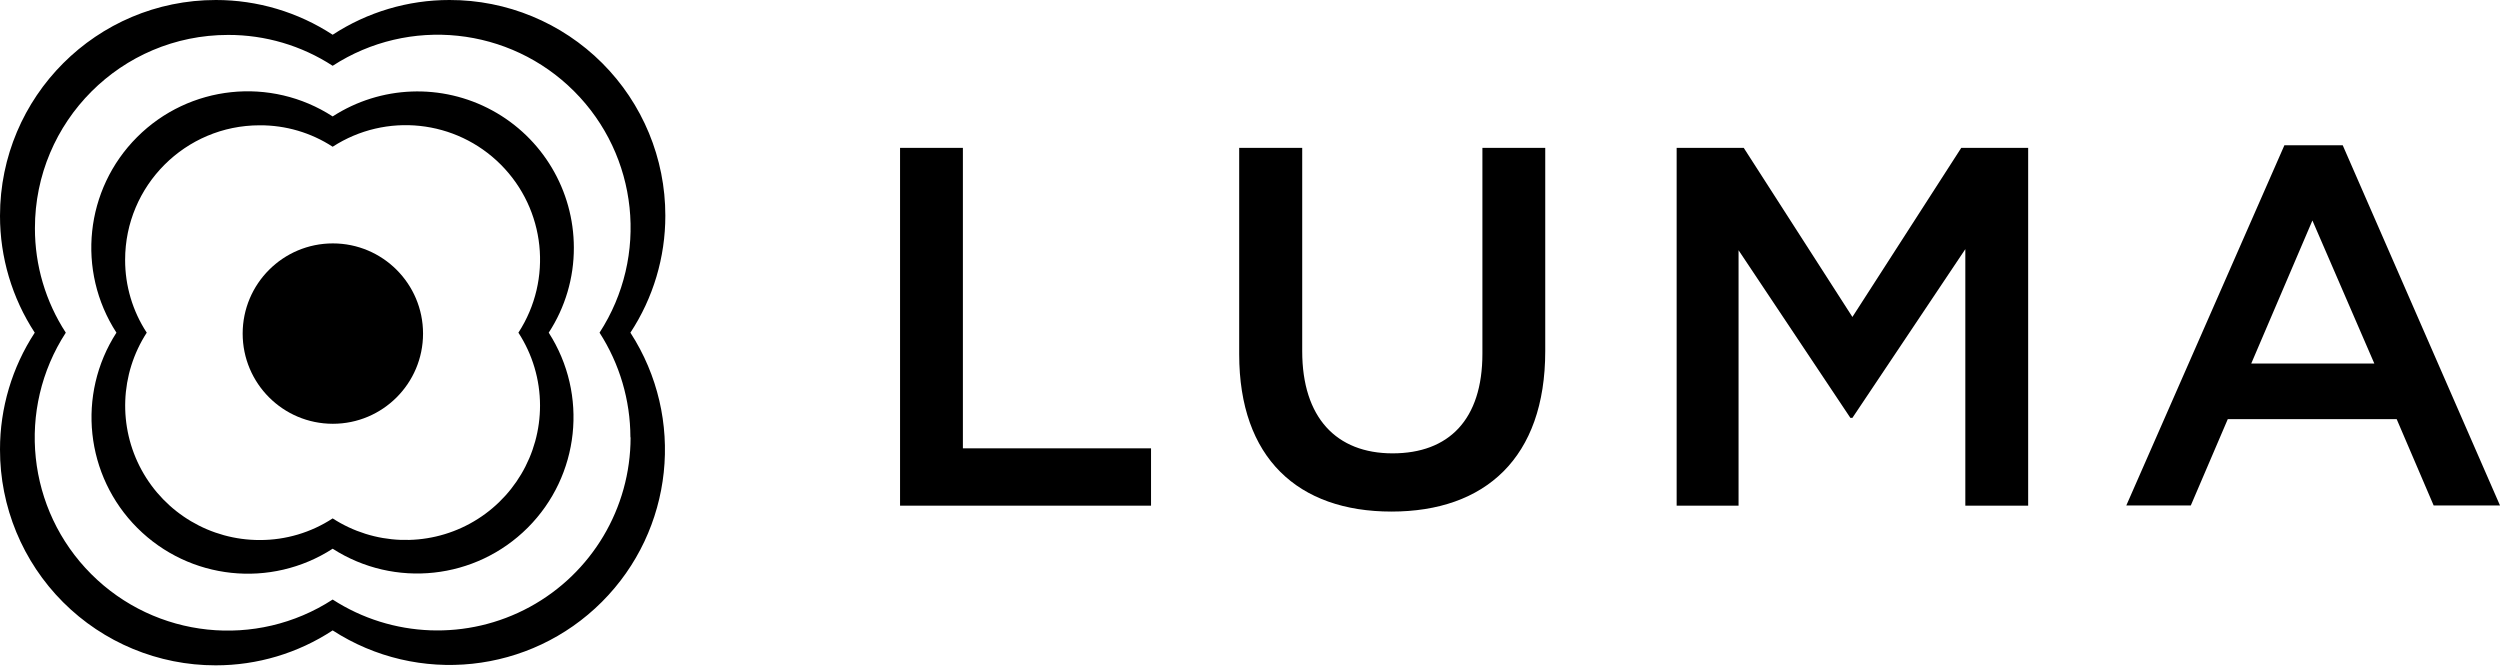
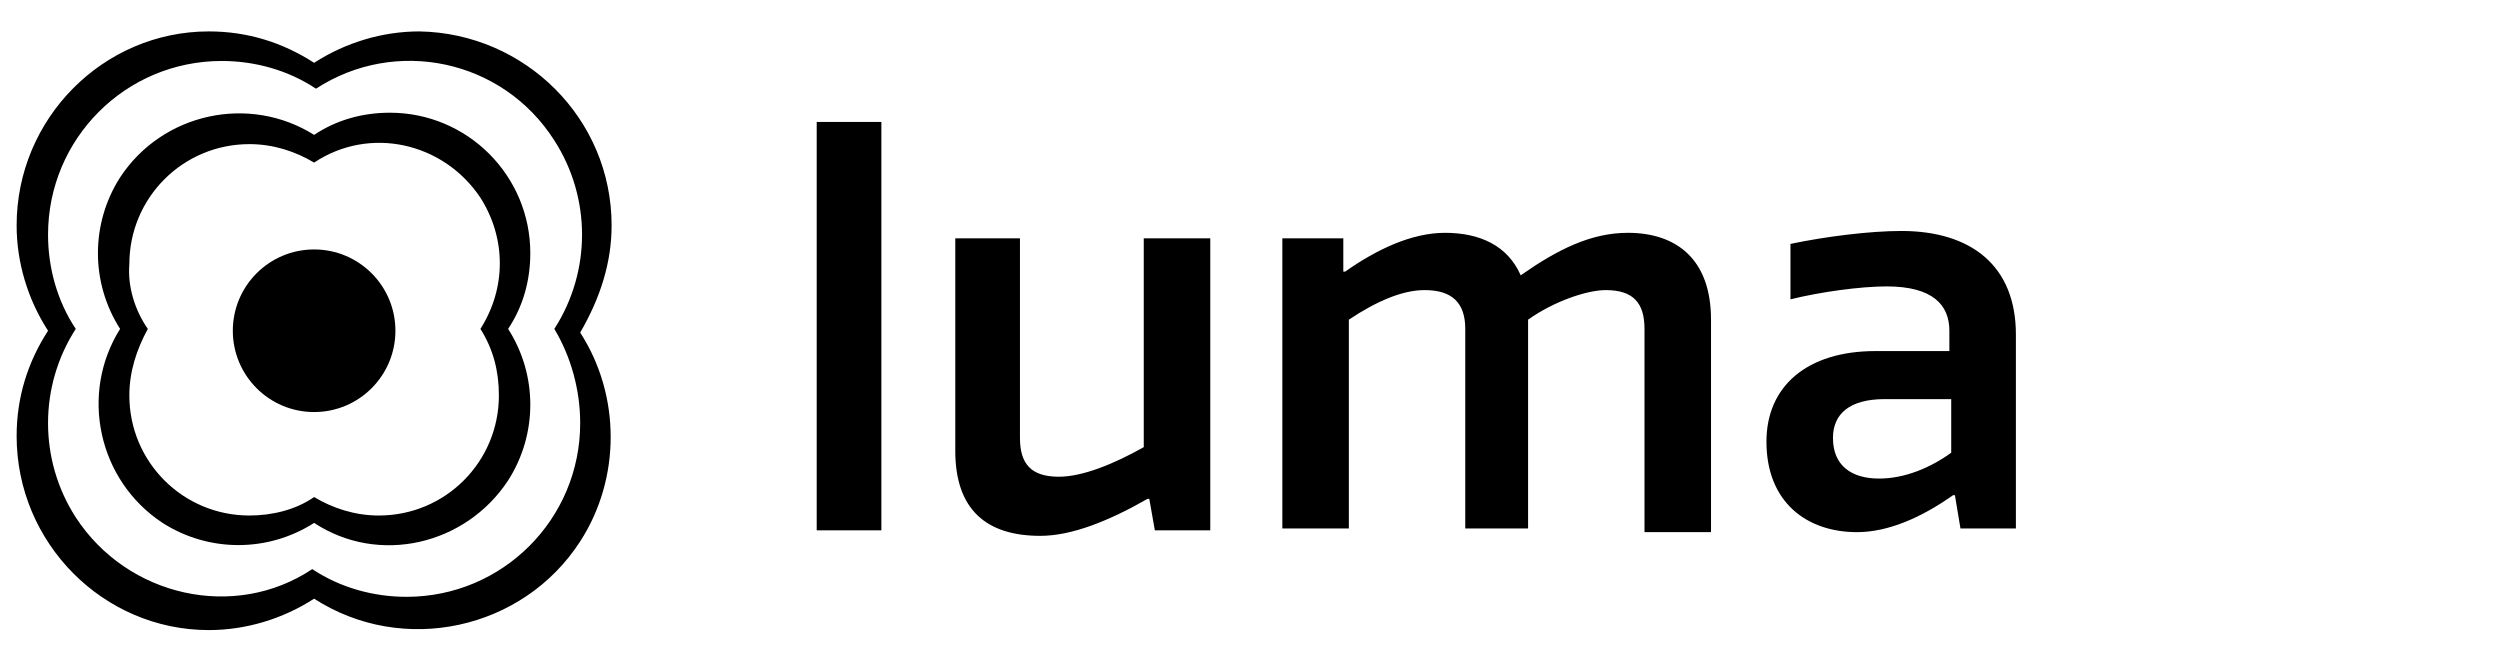
- <svg xmlns="http://www.w3.org/2000/svg" preserveAspectRatio="xMinYMin meet" viewBox="0 0 135.27 35.99">
+ <svg xmlns="http://www.w3.org/2000/svg" viewBox="0 0 135.3 36" class="app__header__logo__image" height="40" aria-label="Luma">
+   <circle cx="17" cy="17.9" r="4.4" />
+   <path d="M33.1 12.2c0-5.8-4.7-10.4-10.4-10.5-2 0-4 .6-5.7 1.7-1.7-1.1-3.6-1.7-5.7-1.7C5.6 1.7.9 6.4.9 12.2c0 2 .6 4 1.7 5.7C1.5 19.6.9 21.5.9 23.6c0 5.8 4.7 10.5 10.4 10.5 2 0 4-.6 5.7-1.7 4.8 3.1 11.3 1.7 14.4-3.1 2.2-3.4 2.2-7.9 0-11.3 1.1-1.9 1.7-3.8 1.7-5.8zm-1.7 10.7c0 5.2-4.2 9.4-9.4 9.4-1.8 0-3.6-.5-5.1-1.5-4.2 2.8-10 1.5-12.8-2.8-2-3.1-2-7.1 0-10.2-1-1.5-1.5-3.3-1.5-5.1 0-5.2 4.2-9.4 9.4-9.4 1.8 0 3.6.5 5.1 1.5C21.4 2 27.2 3.2 30 7.6c2 3.1 2 7.1 0 10.2.9 1.5 1.4 3.3 1.4 5.1z" />
+   <path d="M28.7 13.7c0-4.2-3.4-7.6-7.6-7.6-1.5 0-2.9.4-4.1 1.2-3.5-2.2-8.2-1.2-10.5 2.3-1.6 2.5-1.6 5.7 0 8.2-2.2 3.5-1.2 8.2 2.3 10.5 2.5 1.6 5.7 1.6 8.2 0 3.5 2.3 8.2 1.2 10.5-2.3 1.6-2.5 1.6-5.7 0-8.2.8-1.2 1.2-2.6 1.2-4.1zM27 21.4c0 3.6-2.9 6.5-6.5 6.5-1.3 0-2.5-.4-3.5-1-1 .7-2.3 1-3.5 1C9.9 27.9 7 25 7 21.4c0-1.3.4-2.5 1-3.6-.7-1-1.1-2.3-1-3.5 0-3.6 2.9-6.5 6.5-6.5 1.3 0 2.5.4 3.5 1 3-2 7-1.1 9 1.9 1.4 2.2 1.4 4.9 0 7.1.7 1.1 1 2.3 1 3.6z" />
  <g>
-     <g>
-       <path fill="currentColor" d="M48.7,8h3.4V24.26H62.28v3.1H48.7ZM67.05,19.15V8h3.41V19c0,3.6,1.85,5.53,4.89,5.53s4.86-1.82,4.86-5.39V8h3.4V19c0,5.78-3.26,8.68-8.32,8.68s-8.24-2.9-8.24-8.51ZM90.72,8h3.63l5.88,9.15L106.12,8h3.62V27.36h-3.4V13.48l-6.11,9.13h-.11l-6.05-9.07V27.36H90.72V8Zm32.88-.14h3.16l8.51,19.49h-3.59l-2-4.67h-9.14l-2,4.67h-3.49L123.6,7.87Zm4.87,11.81-3.35-7.74-3.31,7.74Z" />
-       <circle fill="currentColor" cx="18.01" cy="18.05" r="4.88" />
-       <path fill="currentColor" d="M36,11.67A11.66,11.66,0,0,0,24.32,0,11.54,11.54,0,0,0,18,1.88,11.55,11.55,0,0,0,11.68,0,11.68,11.68,0,0,0,0,11.68,11.55,11.55,0,0,0,1.88,18,11.54,11.54,0,0,0,0,24.32,11.66,11.66,0,0,0,11.67,36,11.51,11.51,0,0,0,18,34.11,11.65,11.65,0,0,0,34.11,18,11.51,11.51,0,0,0,36,11.67Zm-1.88,12A10.45,10.45,0,0,1,18,32.44,10.44,10.44,0,0,1,3.56,18a10.33,10.33,0,0,1-1.67-5.65A10.45,10.45,0,0,1,12.34,1.89,10.33,10.33,0,0,1,18,3.56,10.44,10.44,0,0,1,32.44,18,10.48,10.48,0,0,1,34.11,23.66Z" />
-       <path fill="currentColor" d="M31.05,13.4A8.46,8.46,0,0,0,18,6.3,8.46,8.46,0,0,0,6.3,18,8.46,8.46,0,0,0,18,29.69,8.46,8.46,0,0,0,29.69,18,8.36,8.36,0,0,0,31.05,13.4Zm-1.83,8.54A7.27,7.27,0,0,1,18,28.05a7.18,7.18,0,0,1-3.94,1.17A7.27,7.27,0,0,1,7.94,18a7.16,7.16,0,0,1-1.17-3.94,7.28,7.28,0,0,1,7.28-7.28A7.16,7.16,0,0,1,18,7.94,7.27,7.27,0,0,1,28.05,18,7.24,7.24,0,0,1,29.22,21.94Z" />
-     </g>
+     <path d="M47.7 28.7h-3.5V6.6h3.5v22.1zM55.2 12.9v10.8c0 1.4.6 2.1 2.1 2.1 1.3 0 3-.7 4.6-1.6V12.9h3.6v15.8h-3l-.3-1.7h-.1c-2.1 1.2-4.1 2-5.8 2-2.9 0-4.6-1.4-4.6-4.6V12.9h3.5zM79.3 28.7V17.8c0-1.4-.7-2.1-2.2-2.1-1.2 0-2.6.6-4.1 1.6v11.3h-3.6V12.9h3.3v1.8h.1c1.7-1.2 3.6-2.1 5.4-2.1 1.9 0 3.4.7 4.1 2.3 2-1.4 3.8-2.3 5.8-2.3 2.6 0 4.5 1.4 4.5 4.7v11.5H89v-11c0-1.4-.6-2.1-2.1-2.1-1 0-2.8.6-4.2 1.6v11.3h-3.4zM105.5 19.1v-1.2c0-1.4-.9-2.4-3.4-2.4-1.4 0-3.6.3-5.2.7v-3c1.9-.4 4.3-.7 6-.7 3.8 0 6.2 1.9 6.2 5.6v10.5h-3l-.3-1.8h-.1c-1.7 1.2-3.5 2-5.2 2-2.7 0-4.9-1.6-4.9-4.9 0-3 2.2-4.9 5.9-4.9h4zm0 2.5H102c-1.9 0-2.8.8-2.8 2.1 0 1.5 1 2.2 2.5 2.2 1.4 0 2.8-.6 3.9-1.4v-2.9z" />
  </g>
</svg>
